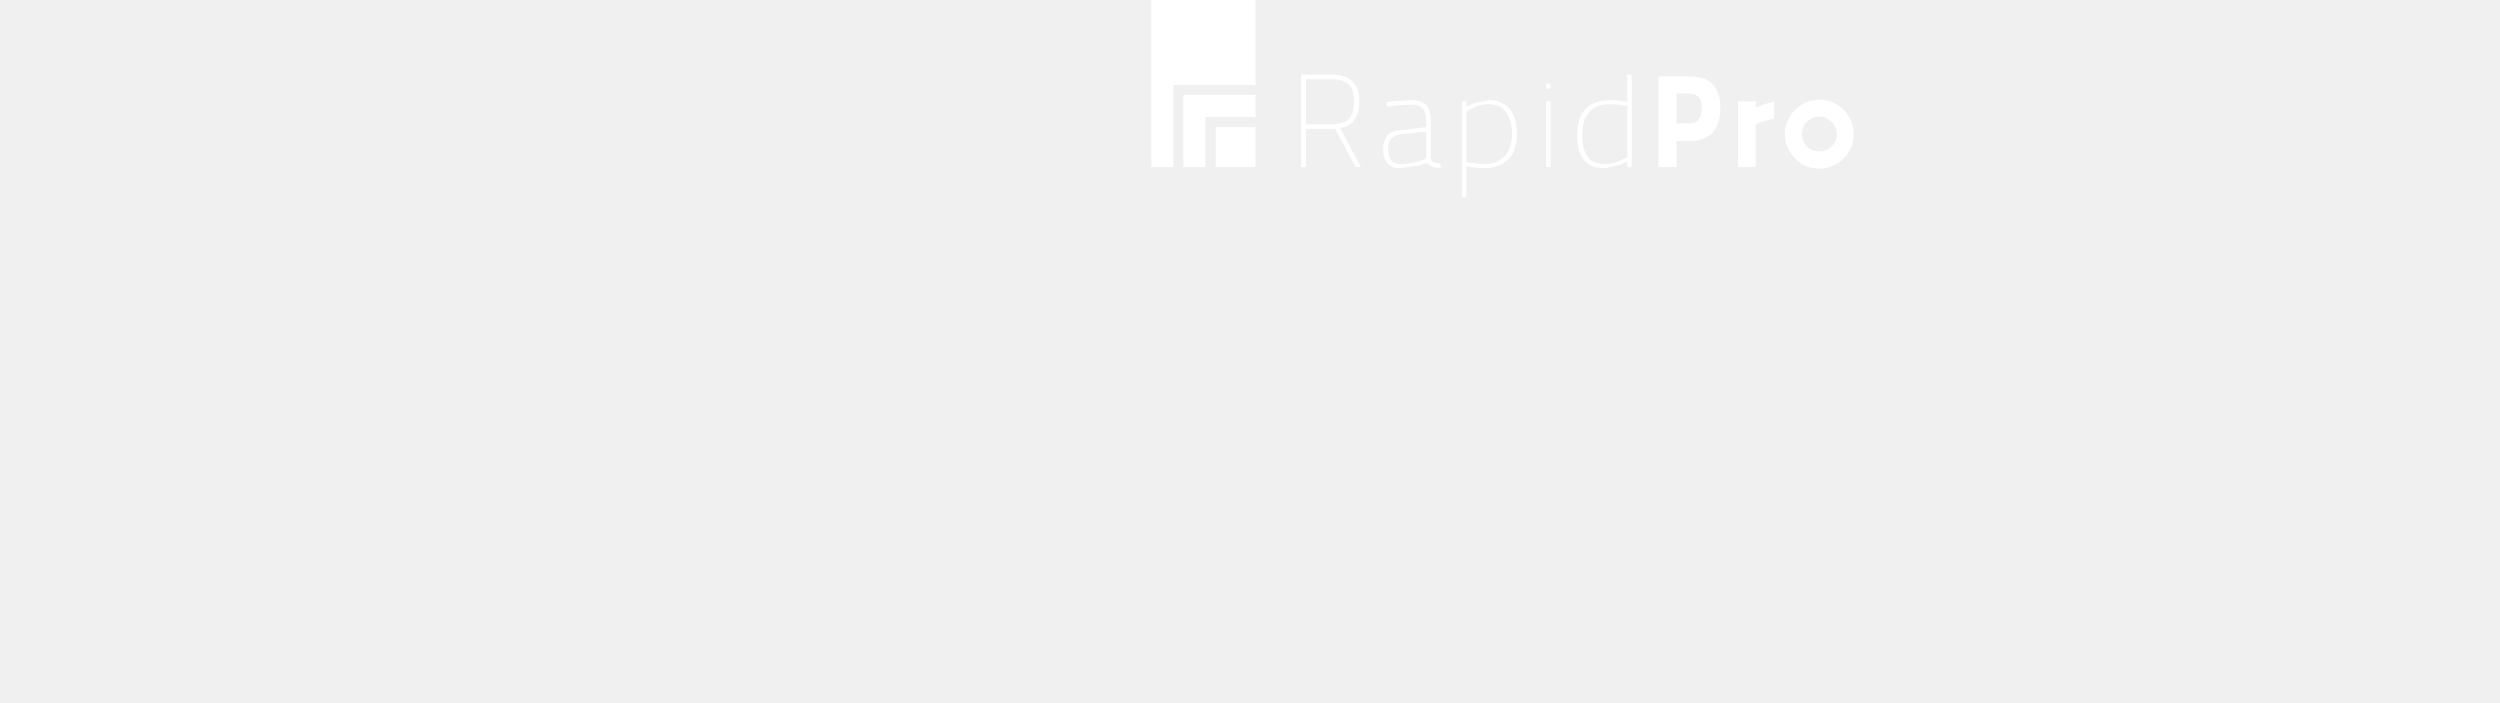
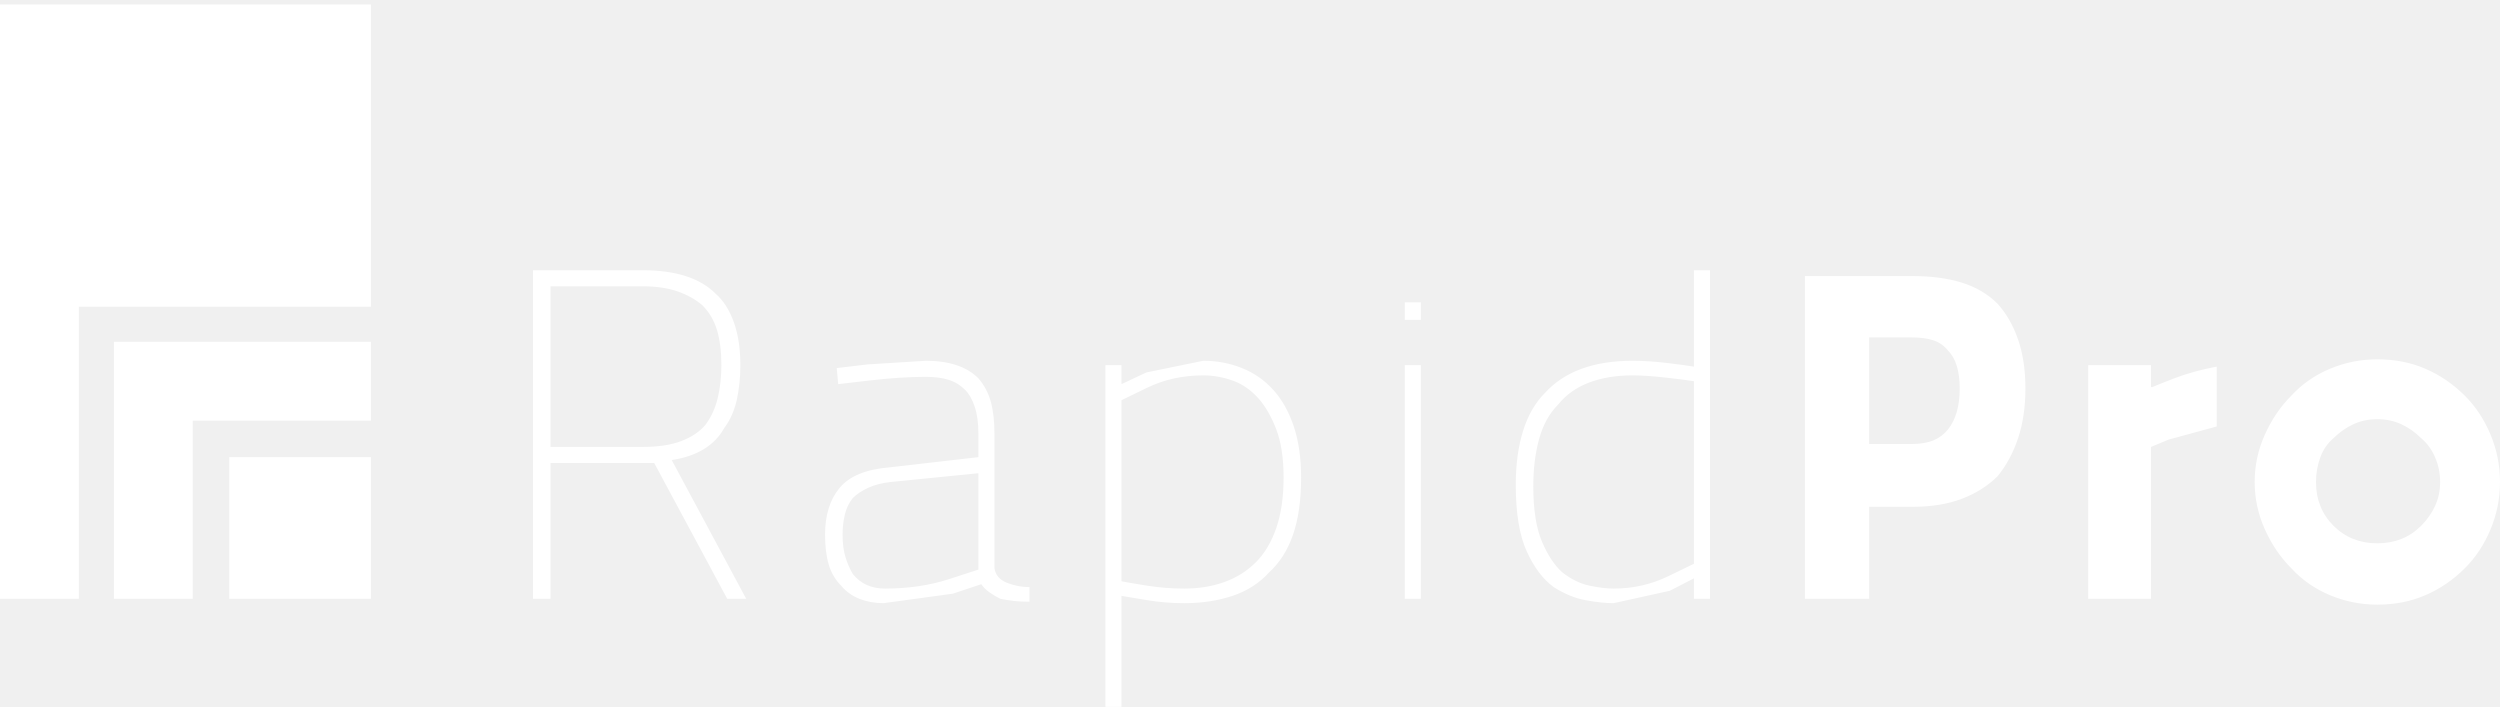
- <svg xmlns="http://www.w3.org/2000/svg" id="svg2" height="481" width="1712" viewBox="0 0 481 1712" version="1.1">
-   <path id="path4" fill="#fff" d="m54 407h-54v-407h254v207h-200v200zm103-97h97v97h-97v-97zm97-25v-54h-176v176h54v-122h122zm194 29h-71v93h-12v-225h75q17 0 29.5 4t20.5 12q8 7 12.5 19.5t4.5 29.5q0 13-2.5 24t-8.5 19q-5 9-14 14.5t-22 7.5l51 95h-13l-50-93zm-8-121h-63v110h63q16 0 26.5-4t16.5-11q6-8 8.5-18.5t2.5-22.5q0-14-3-24t-10-17q-7-6-17-9.5t-24-3.5zm241 193q1 7 8.5 10t15.5 3v10q-6 0-10.5-0.5t-9.5-1.5q-4-2-7.5-4.5t-5.5-5.5l-19.5 6.5t-47.5 6.5q-9 0-16.5-3t-12.5-9q-6-6-8.5-14.5t-2.5-20.5q0-10 2.5-18t7.5-14 13.5-9.5 20.5-4.5l61-7v-16q0-11-2.5-18.5t-6.5-11.5q-5-5-11.5-7t-15.5-2q-17 0-38.5 2.5l-21.5 2.5-1-11 21-2.5t40-2.5q12 0 21 3t15 9q6 7 8.5 16t2.5 22v92zm-71-59q-9 1-15.5 4t-10.5 7q-4 5-5.5 11.5t-1.5 13.5q0 9 2 15.5t5 11.5q4 5 9.5 7.5t12.5 2.5q24 0 44-6.5l20-6.5v-66l-60 6zm147-80h11v13l17-8t39-8q14 0 26.5 5t21.5 15 14 25 5 35q0 23-5.5 39t-16.5 26q-10 11-25 16t-33 5q-13 0-25-2l-18-3v76h-11v-234zm11 24v124q5 1 17.5 3t25.5 2q15 0 27.5-4.5t21.5-13.5 14-23.5 5-34.5-5-33-12-21q-8-9-18-12.5t-20-3.5q-21 0-38.5 8.5l-17.5 8.5zm194-67h11v12h-11v-12zm0 43h11v160h-11v-160zm209 160h-11v-14l-16.5 8.5t-38.5 8.5q-8 0-19-2t-22-9q-11-8-18.5-24.5t-7.5-45.5q0-21 5-37t15-26q10-11 25-16.5t35-5.5q11 0 23.5 1.5t18.5 2.5v-66h11v225zm-11-24v-125q-6-1-19.5-2.5t-22.5-1.5q-17 0-30 5t-21 15q-9 9-13 23.5t-4 32.5q0 24 6 38t14 21q9 7 18.5 9t16.5 2q20 0 37.5-8.5l17.5-8.5zm120-39v63h-44v-221h74q19 0 33.5 4.5t24.5 14.5q9 10 14 24.5t5 33.5-5 34-14 26q-10 10-24.5 15.5t-33.5 5.5h-30zm29-43q9 0 15-2.5t10-7.5 6-12 2-16-2-15.5-6-10.5q-4-5-10-7t-15-2h-29v73h29zm165-39h-1v-15h-43v160h43v-104l12-5t33-9v-41q-16 3-29 8t-15 6zm154-19q-17 0-32.5 6.5t-26.5 18.5q-11 11-18 26.5t-7 32.5 7 32.5 18 26.5q11 12 26.5 18.5t32.5 6.5q18 0 33-6.5t27-18.5q11-11 17.5-26.5t6.5-32.5-6.5-32.5-17.5-26.5q-12-12-27-18.5t-33-6.5zm0 126q-9 0-16.5-3t-13.5-9-9-13.5-3-16.5 3-17 9-13q6-6 13.5-9.5t16.5-3.5 16.5 3.5 13.5 9.5q6 5 9.5 13t3.5 17-3.5 16.5-9.5 13.5-13.5 9-16.5 3z" />
+ <svg xmlns="http://www.w3.org/2000/svg" height="136" width="481" viewBox="0 0 135.141 484.058">
+   <path d="M-734.43 410.058h-54v-407h254v207h-200v200zm103-97h97v97h-97v-97zm97-25v-54h-176v176h54v-122h122zm194 29h-71v93h-12v-225h75q17 0 29.5 4t20.5 12q8 7 12.5 19.5t4.5 29.5q0 13-2.5 24t-8.5 19q-5 9-14 14.5t-22 7.5l51 95h-13l-50-93zm-8-121h-63v110h63q16 0 26.5-4t16.5-11q6-8 8.5-18.5t2.5-22.5q0-14-3-24t-10-17q-7-6-17-9.5t-24-3.5zm241 193q1 7 8.5 10t15.5 3v10q-6 0-10.5-.5t-9.5-1.5q-4-2-7.5-4.5t-5.5-5.5l-19.5 6.5-47.5 6.5q-9 0-16.5-3t-12.5-9q-6-6-8.5-14.5t-2.5-20.5q0-10 2.5-18t7.5-14q5-6 13.5-9.5t20.5-4.5l61-7v-16q0-11-2.5-18.5t-6.5-11.5q-5-5-11.5-7t-15.5-2q-17 0-38.5 2.5l-21.5 2.5-1-11 21-2.5 40-2.5q12 0 21 3t15 9q6 7 8.5 16t2.5 22v92zm-71-59q-9 1-15.5 4t-10.5 7q-4 5-5.5 11.5t-1.5 13.5q0 9 2 15.5t5 11.5q4 5 9.5 7.5t12.5 2.5q24 0 44-6.5l20-6.5v-66l-60 6zm147-80h11v13l17-8 39-8q14 0 26.5 5t21.5 15q9 10 14 25t5 35q0 23-5.5 39t-16.5 26q-10 11-25 16t-33 5q-13 0-25-2l-18-3v76h-11v-234zm11 24v124q5 1 17.5 3t25.5 2q15 0 27.5-4.5t21.5-13.5q9-9 14-23.5t5-34.5q0-20-5-33t-12-21q-8-9-18-12.5t-20-3.5q-21 0-38.5 8.5l-17.5 8.5zm194-67h11v12h-11v-12zm0 43h11v160h-11v-160zm209 160h-11v-14l-16.5 8.5-38.5 8.5q-8 0-19-2t-22-9q-11-8-18.5-24.5t-7.5-45.5q0-21 5-37t15-26q10-11 25-16.5t35-5.5q11 0 23.5 1.5t18.5 2.5v-66h11v225zm-11-24v-125q-6-1-19.5-2.5t-22.5-1.5q-17 0-30 5t-21 15q-9 9-13 23.5t-4 32.5q0 24 6 38t14 21q9 7 18.5 9t16.5 2q20 0 37.5-8.5l17.5-8.5zm120-39v63h-44v-221h74q19 0 33.5 4.5t24.5 14.5q9 10 14 24.5t5 33.5q0 19-5 34t-14 26q-10 10-24.5 15.5t-33.5 5.5h-30zm29-43q9 0 15-2.5t10-7.5q4-5 6-12t2-16q0-9-2-15.5t-6-10.5q-4-5-10-7t-15-2h-29v73h29zm165-39h-1v-15h-43v160h43v-104l12-5 33-9v-41q-16 3-29 8t-15 6zm154-19q-17 0-32.5 6.5t-26.5 18.5q-11 11-18 26.5t-7 32.5q0 17 7 32.5t18 26.5q11 12 26.5 18.5t32.5 6.5q18 0 33-6.5t27-18.5q11-11 17.5-26.5t6.5-32.5q0-17-6.5-32.5t-17.5-26.5q-12-12-27-18.5t-33-6.5zm0 126q-9 0-16.5-3t-13.5-9q-6-6-9-13.5t-3-16.5q0-9 3-17t9-13q6-6 13.5-9.5t16.5-3.5q9 0 16.5 3.5t13.5 9.5q6 5 9.5 13t3.5 17q0 9-3.5 16.5t-9.5 13.5q-6 6-13.5 9t-16.5 3z" fill="#fff" />
</svg>
